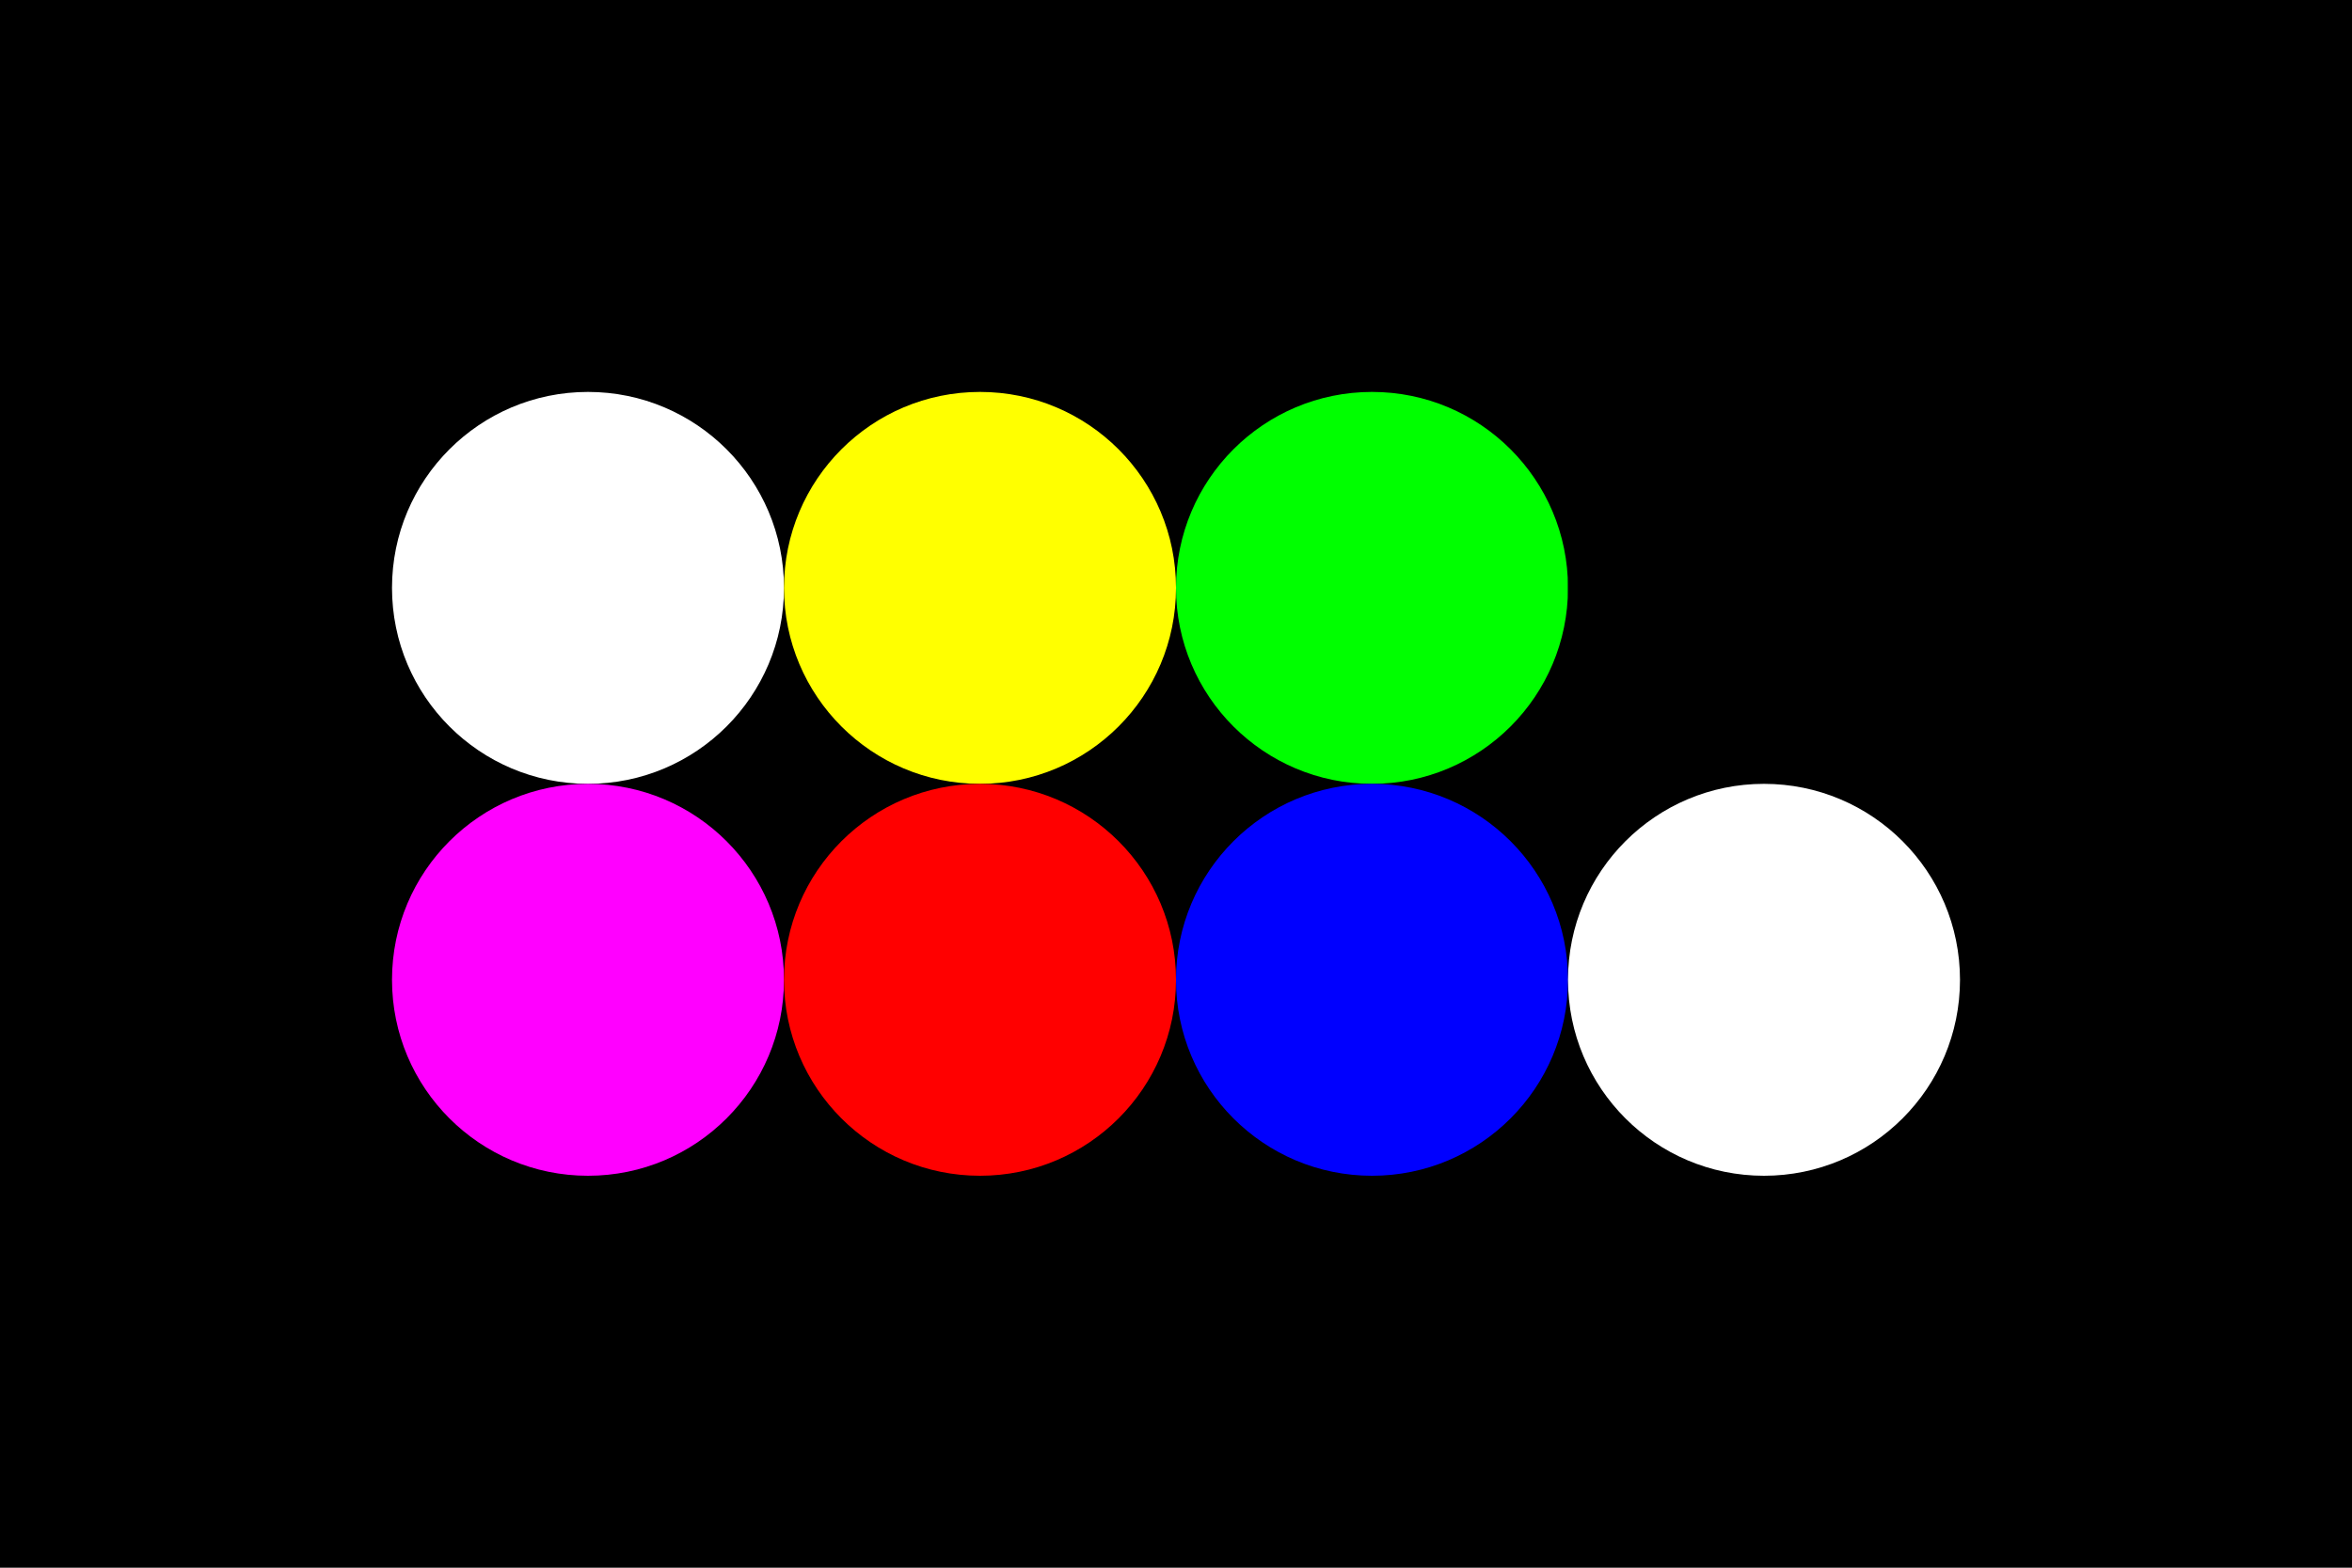
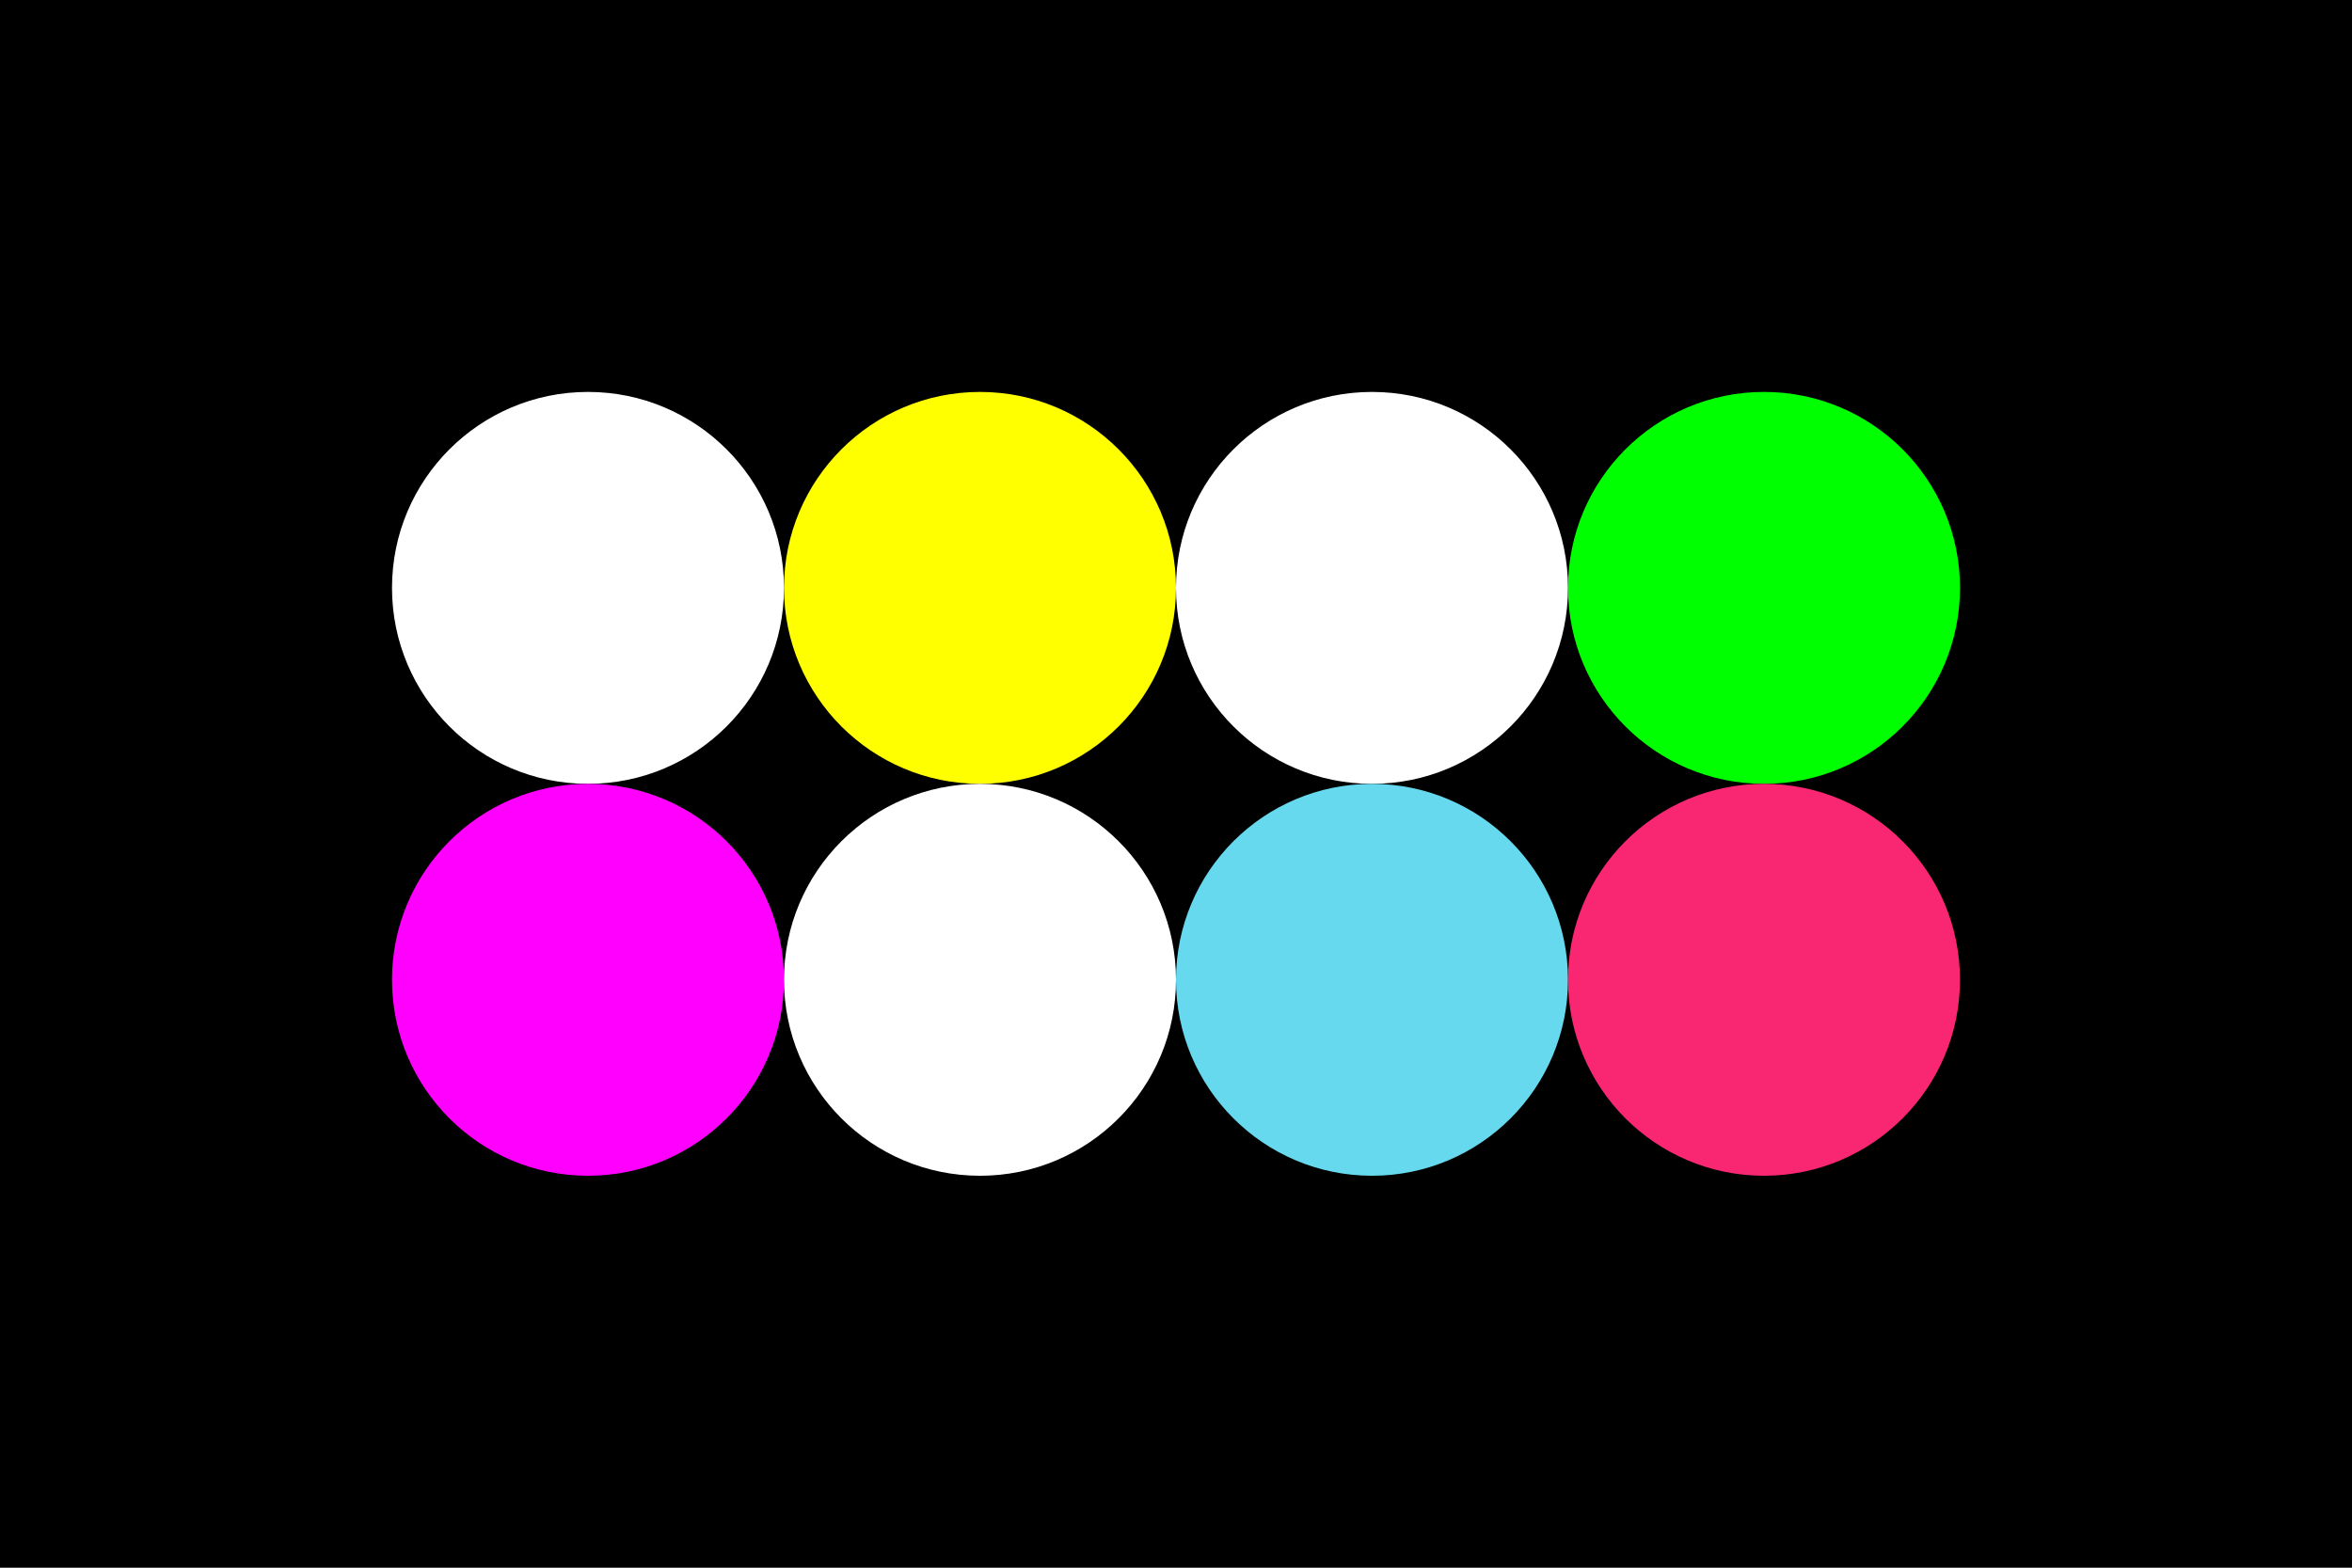
<svg xmlns="http://www.w3.org/2000/svg" width="96px" height="64px" baseProfile="full" version="1.1">
  <rect width="96" height="64" id="background" fill="#000000" />
  <circle cx="24" cy="24" r="8" id="f_high" fill="#ffffff" />
  <circle cx="40" cy="24" r="8" id="f_med" fill="#ffff00" />
-   <circle cx="56" cy="24" r="8" id="f_low" fill="#00FF00" />
-   <circle cx="72" cy="24" r="8" id="f_inv" fill="#000000" />
+   <circle cx="56" cy="24" r="8" id="f_low" fill="#ffffff" />
+   <circle cx="72" cy="24" r="8" id="f_inv" fill="#00FF00" />
  <circle cx="24" cy="40" r="8" id="b_high" fill="#ff00ff" />
-   <circle cx="40" cy="40" r="8" id="b_med" fill="#ff0000" />
-   <circle cx="56" cy="40" r="8" id="b_low" fill="#0000ff" />
-   <circle cx="72" cy="40" r="8" id="b_inv" fill="#ffffff" />
+   <circle cx="40" cy="40" r="8" id="b_med" fill="#ffffff" />
+   <circle cx="56" cy="40" r="8" id="b_low" fill="#66d9ef" />
+   <circle cx="72" cy="40" r="8" id="b_inv" fill="#f92672" />
</svg>
